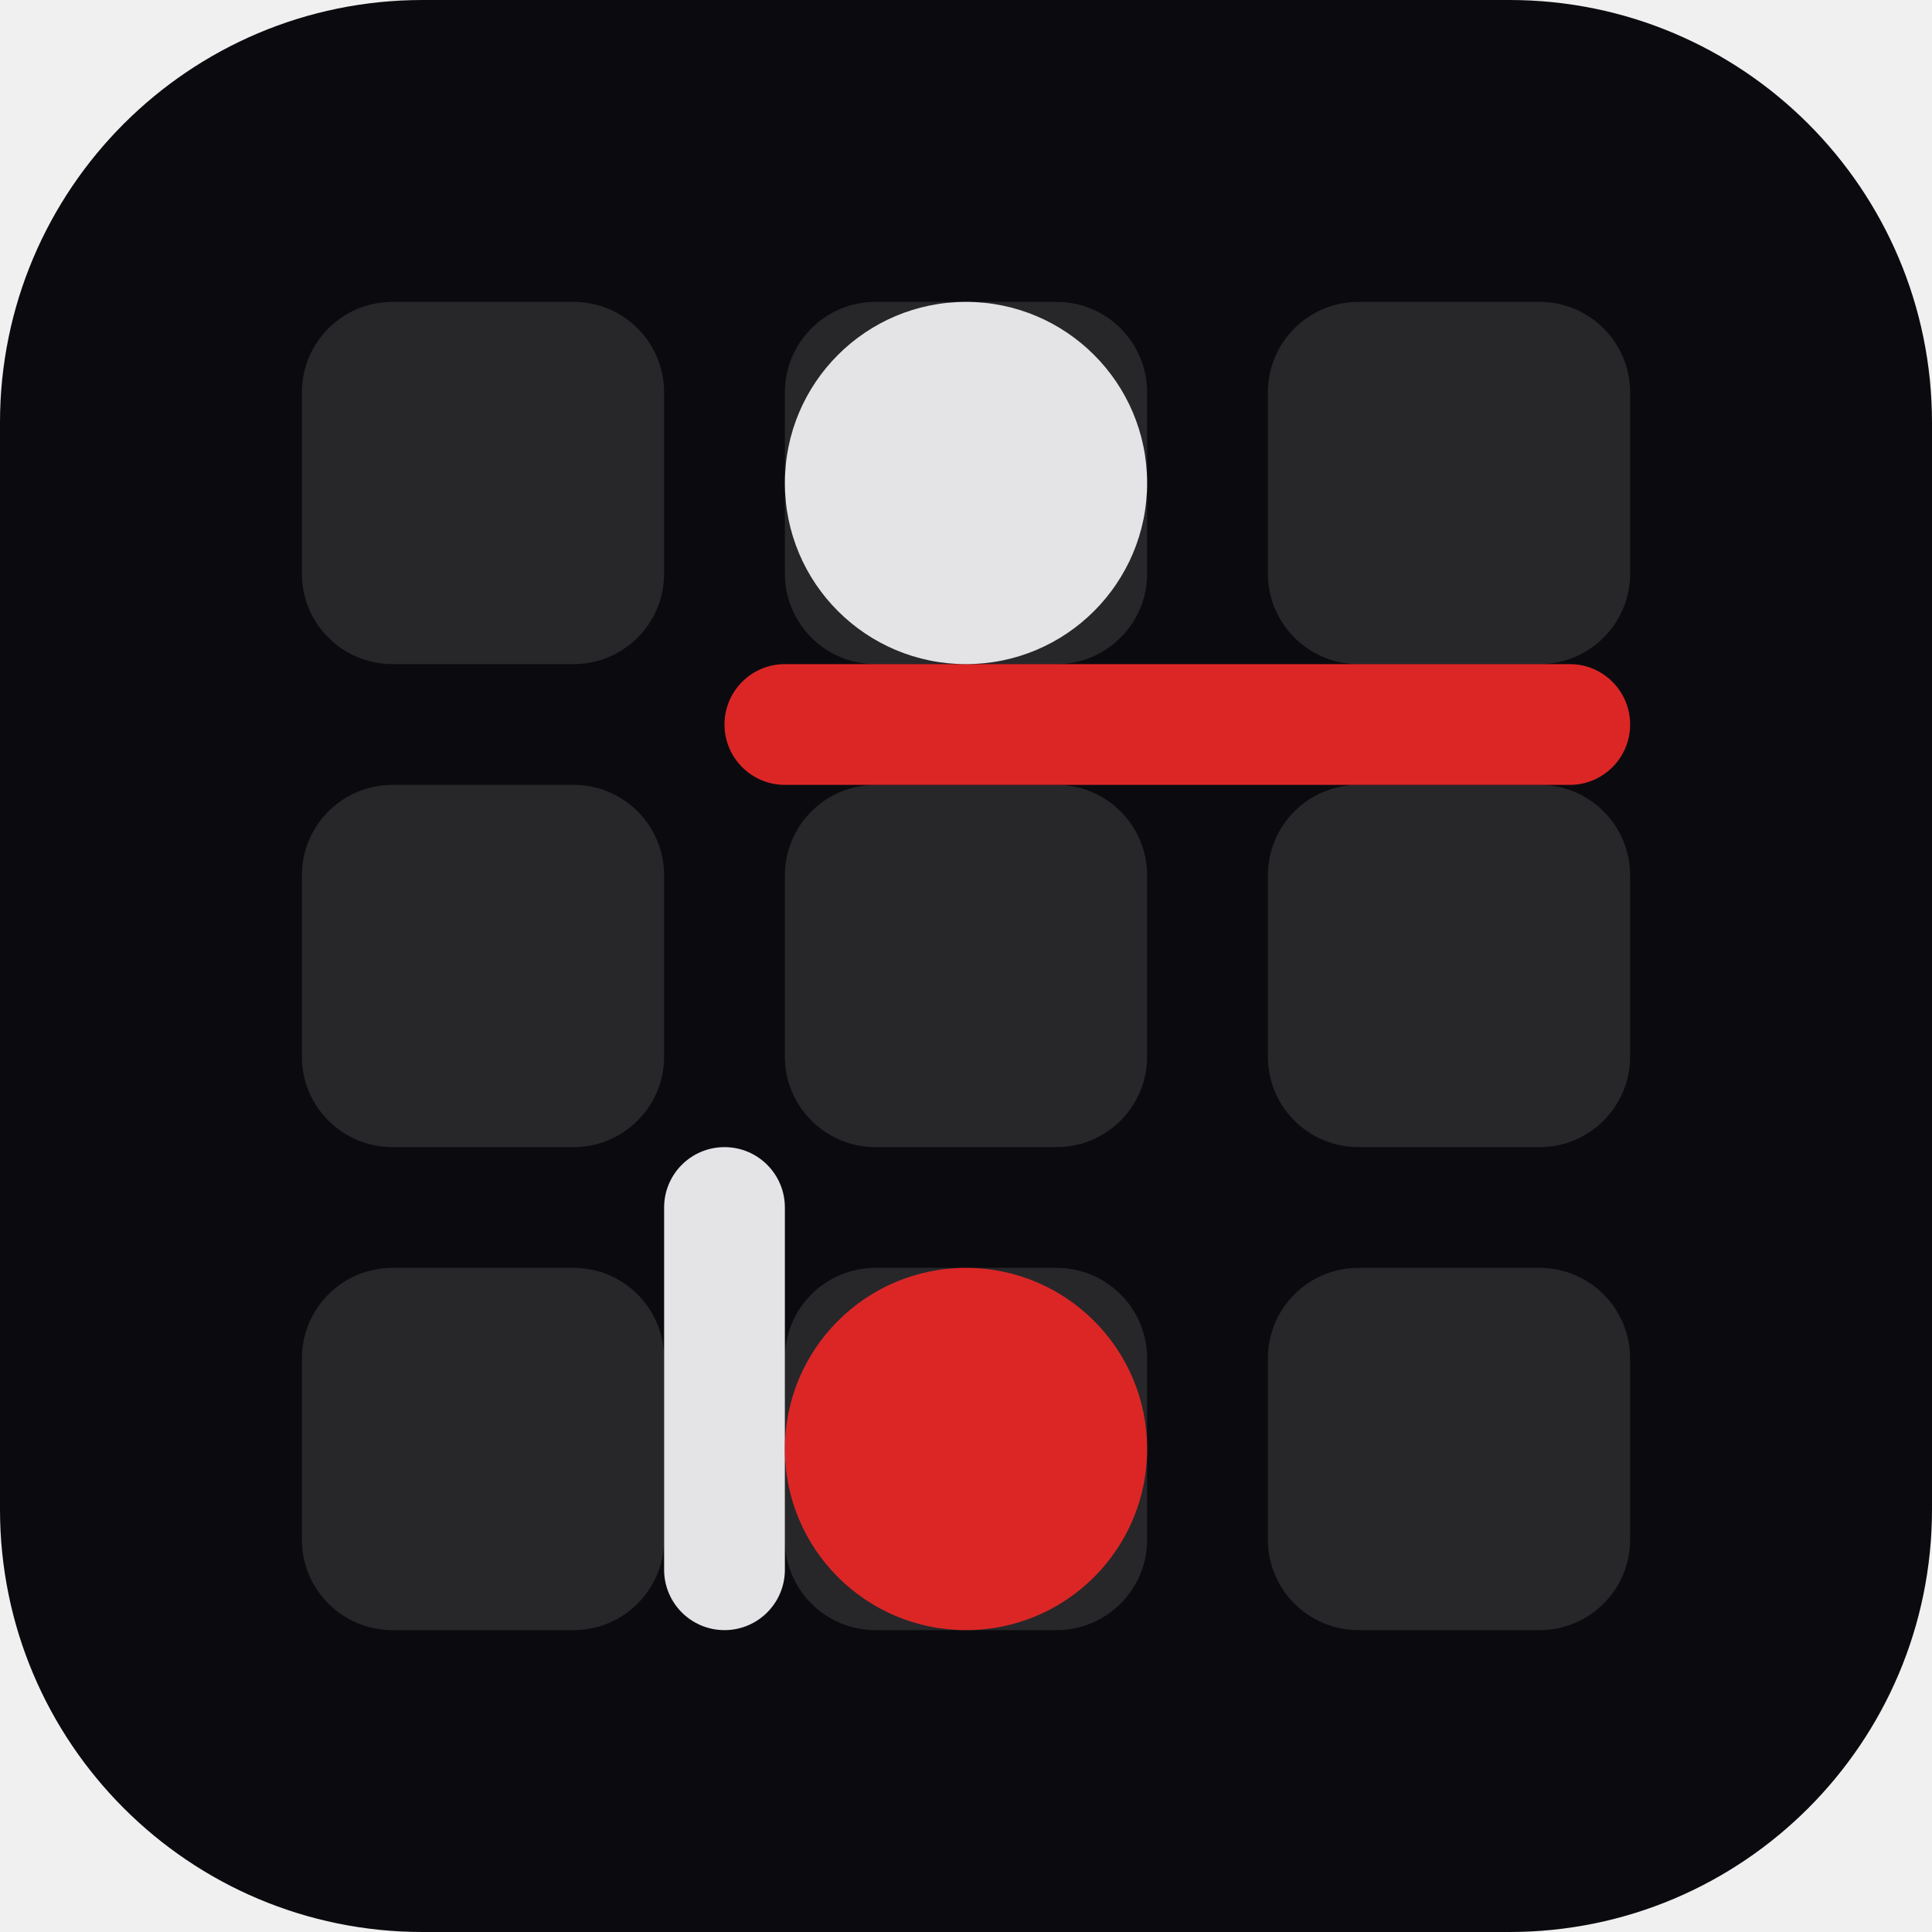
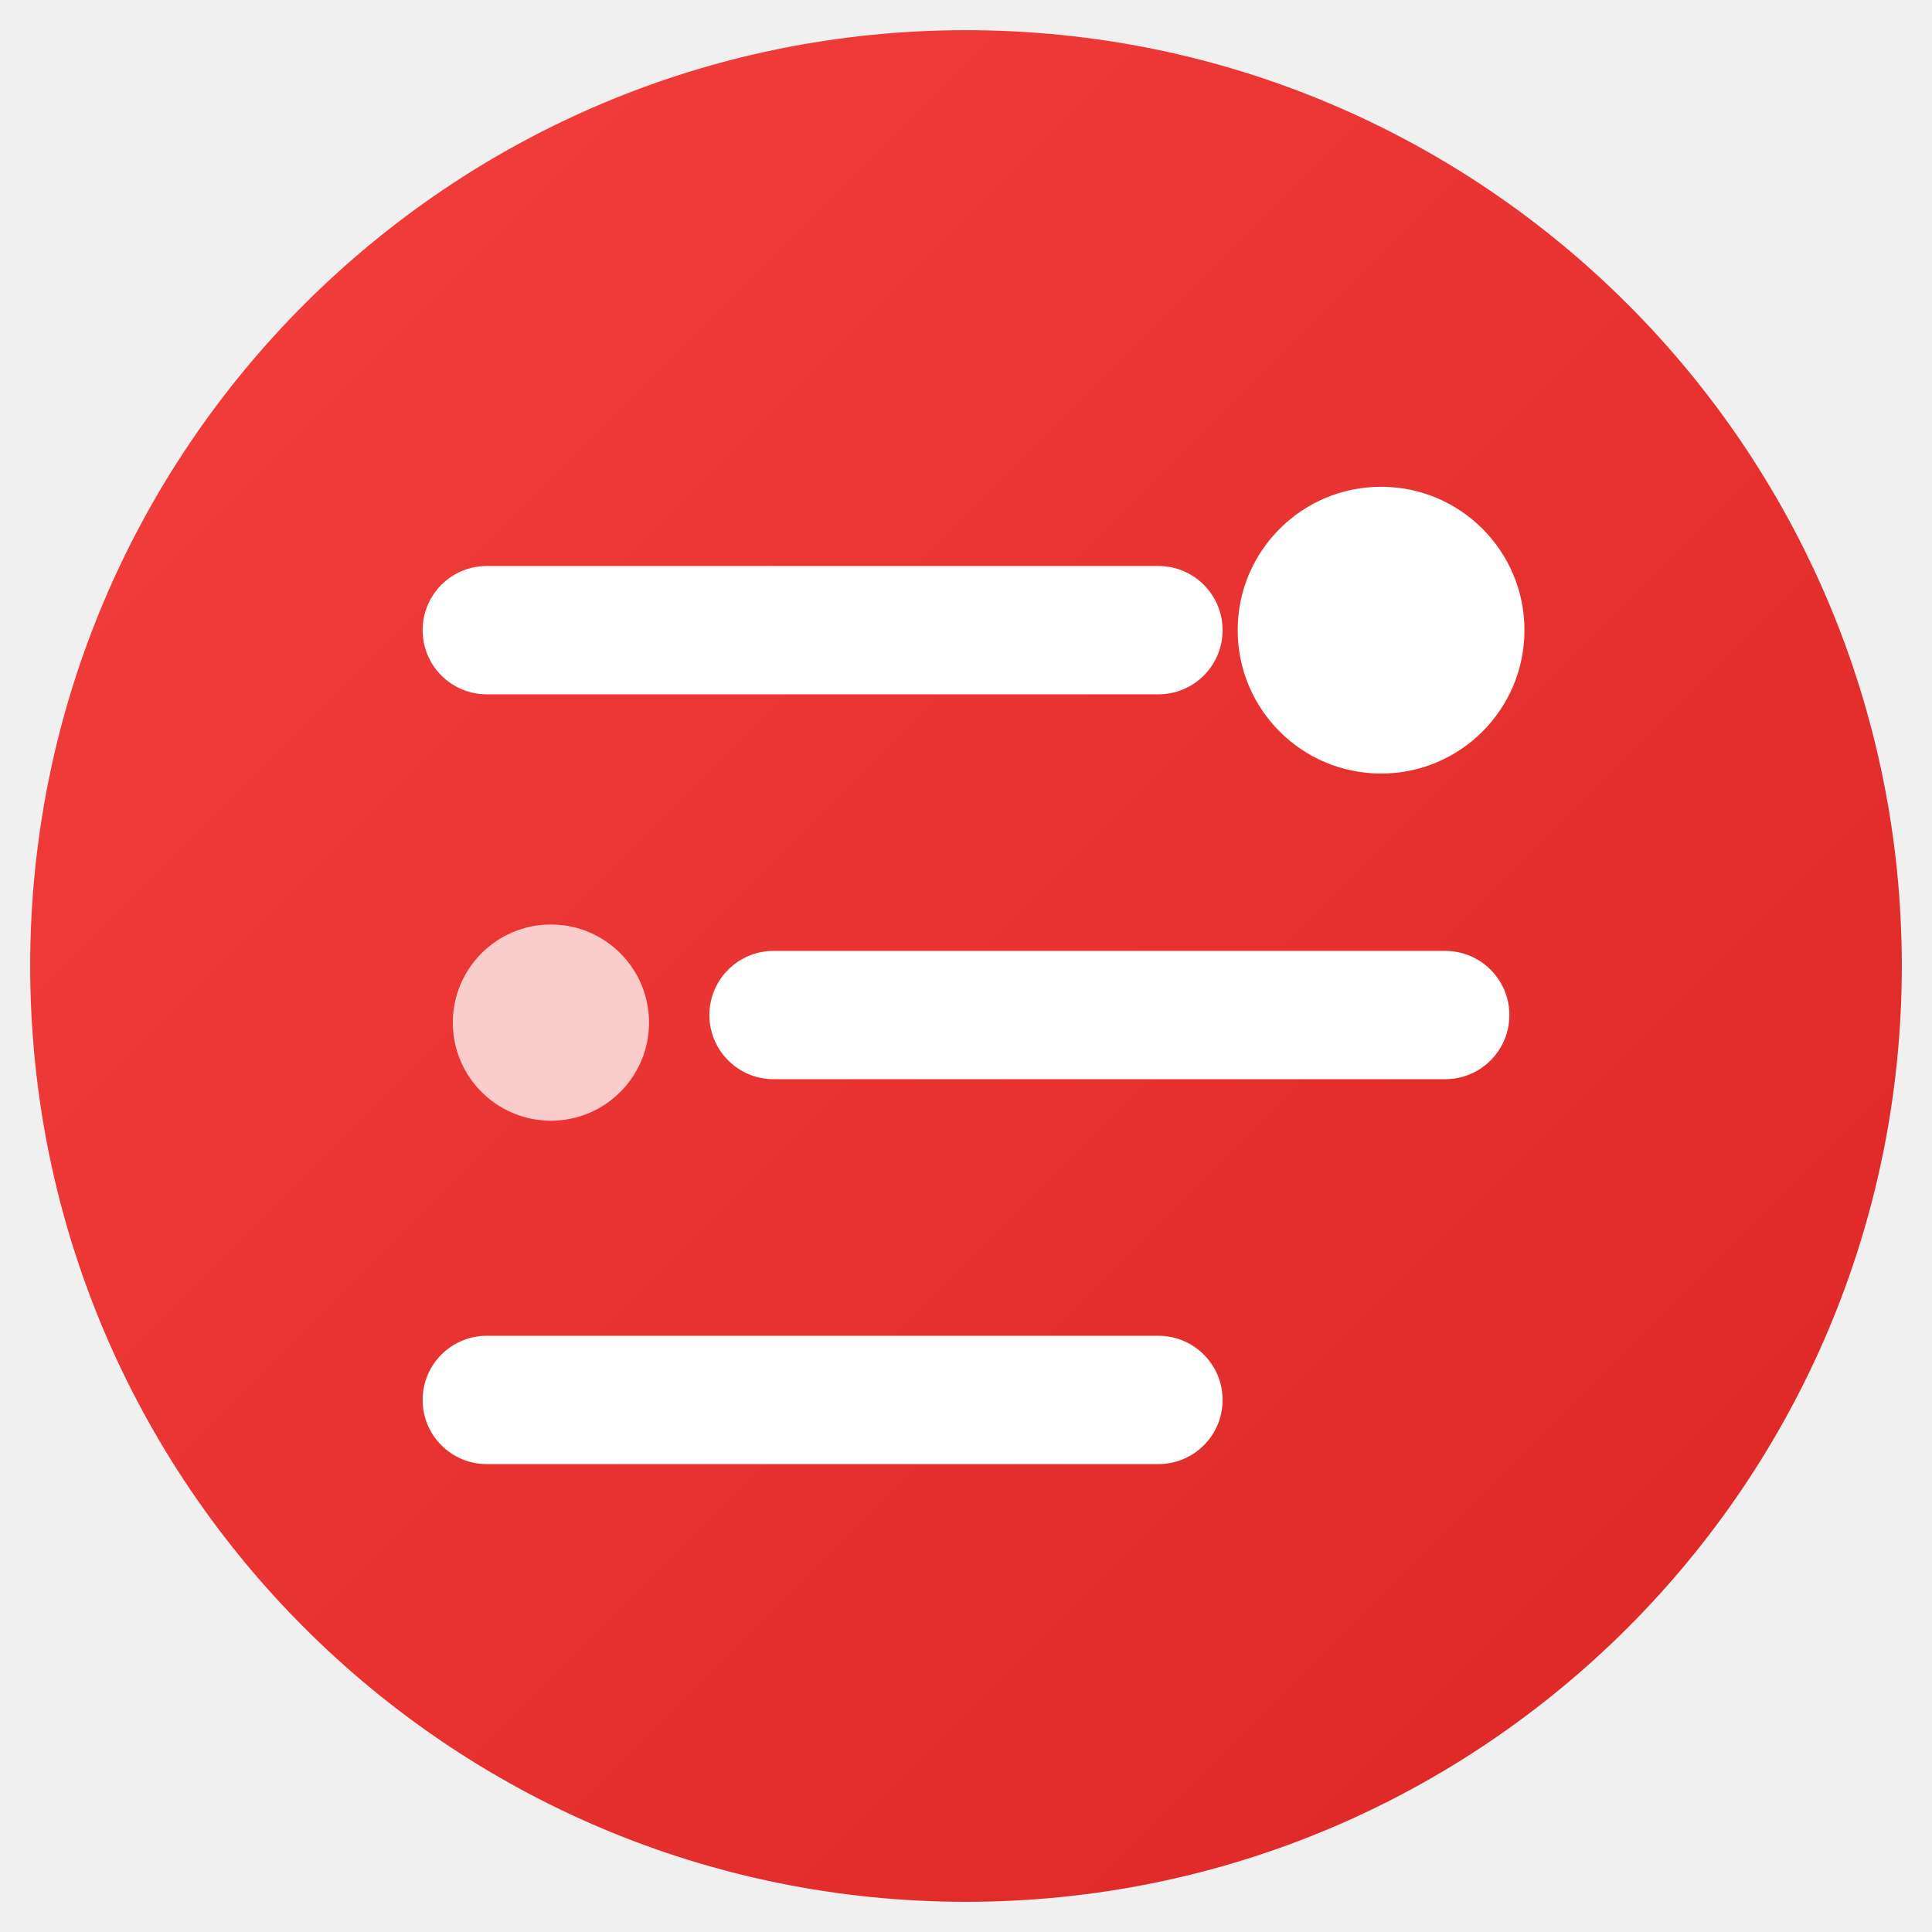
- <svg xmlns="http://www.w3.org/2000/svg" viewBox="0 0 64 64">
-   <rect width="64" height="64" rx="14" fill="#0b0b0f" />
-   <g fill="#27272a">
-     <rect x="10" y="10" width="12" height="12" rx="3" />
-     <rect x="26" y="10" width="12" height="12" rx="3" />
-     <rect x="42" y="10" width="12" height="12" rx="3" />
-     <rect x="10" y="26" width="12" height="12" rx="3" />
-     <rect x="26" y="26" width="12" height="12" rx="3" />
-     <rect x="42" y="26" width="12" height="12" rx="3" />
-     <rect x="10" y="42" width="12" height="12" rx="3" />
-     <rect x="26" y="42" width="12" height="12" rx="3" />
-     <rect x="42" y="42" width="12" height="12" rx="3" />
+ <svg xmlns="http://www.w3.org/2000/svg" viewBox="0 0 512 512">
+   <defs>
+     <linearGradient id="bg" x1="0" y1="0" x2="1" y2="1">
+       <stop offset="0%" stop-color="#f43f3f" />
+       <stop offset="100%" stop-color="#dc2626" />
+     </linearGradient>
+   </defs>
+   <circle cx="256" cy="256" r="248" fill="url(#bg)" />
+   <g fill="#fff">
+     <rect x="112" y="150" width="212" height="34" rx="17" />
+     <rect x="188" y="252" width="212" height="34" rx="17" />
+     <rect x="112" y="354" width="212" height="34" rx="17" />
  </g>
-   <rect x="24" y="22" width="30" height="4" rx="2" fill="#dc2626" />
-   <rect x="22" y="38" width="4" height="16" rx="2" fill="#e4e4e7" />
-   <circle cx="32" cy="48" r="6" fill="#dc2626" />
-   <circle cx="32" cy="16" r="6" fill="#e4e4e7" />
+   <circle cx="366" cy="167" r="38" fill="#fff" />
+   <circle cx="146" cy="271" r="26" fill="#fff" opacity="0.75" />
</svg>
